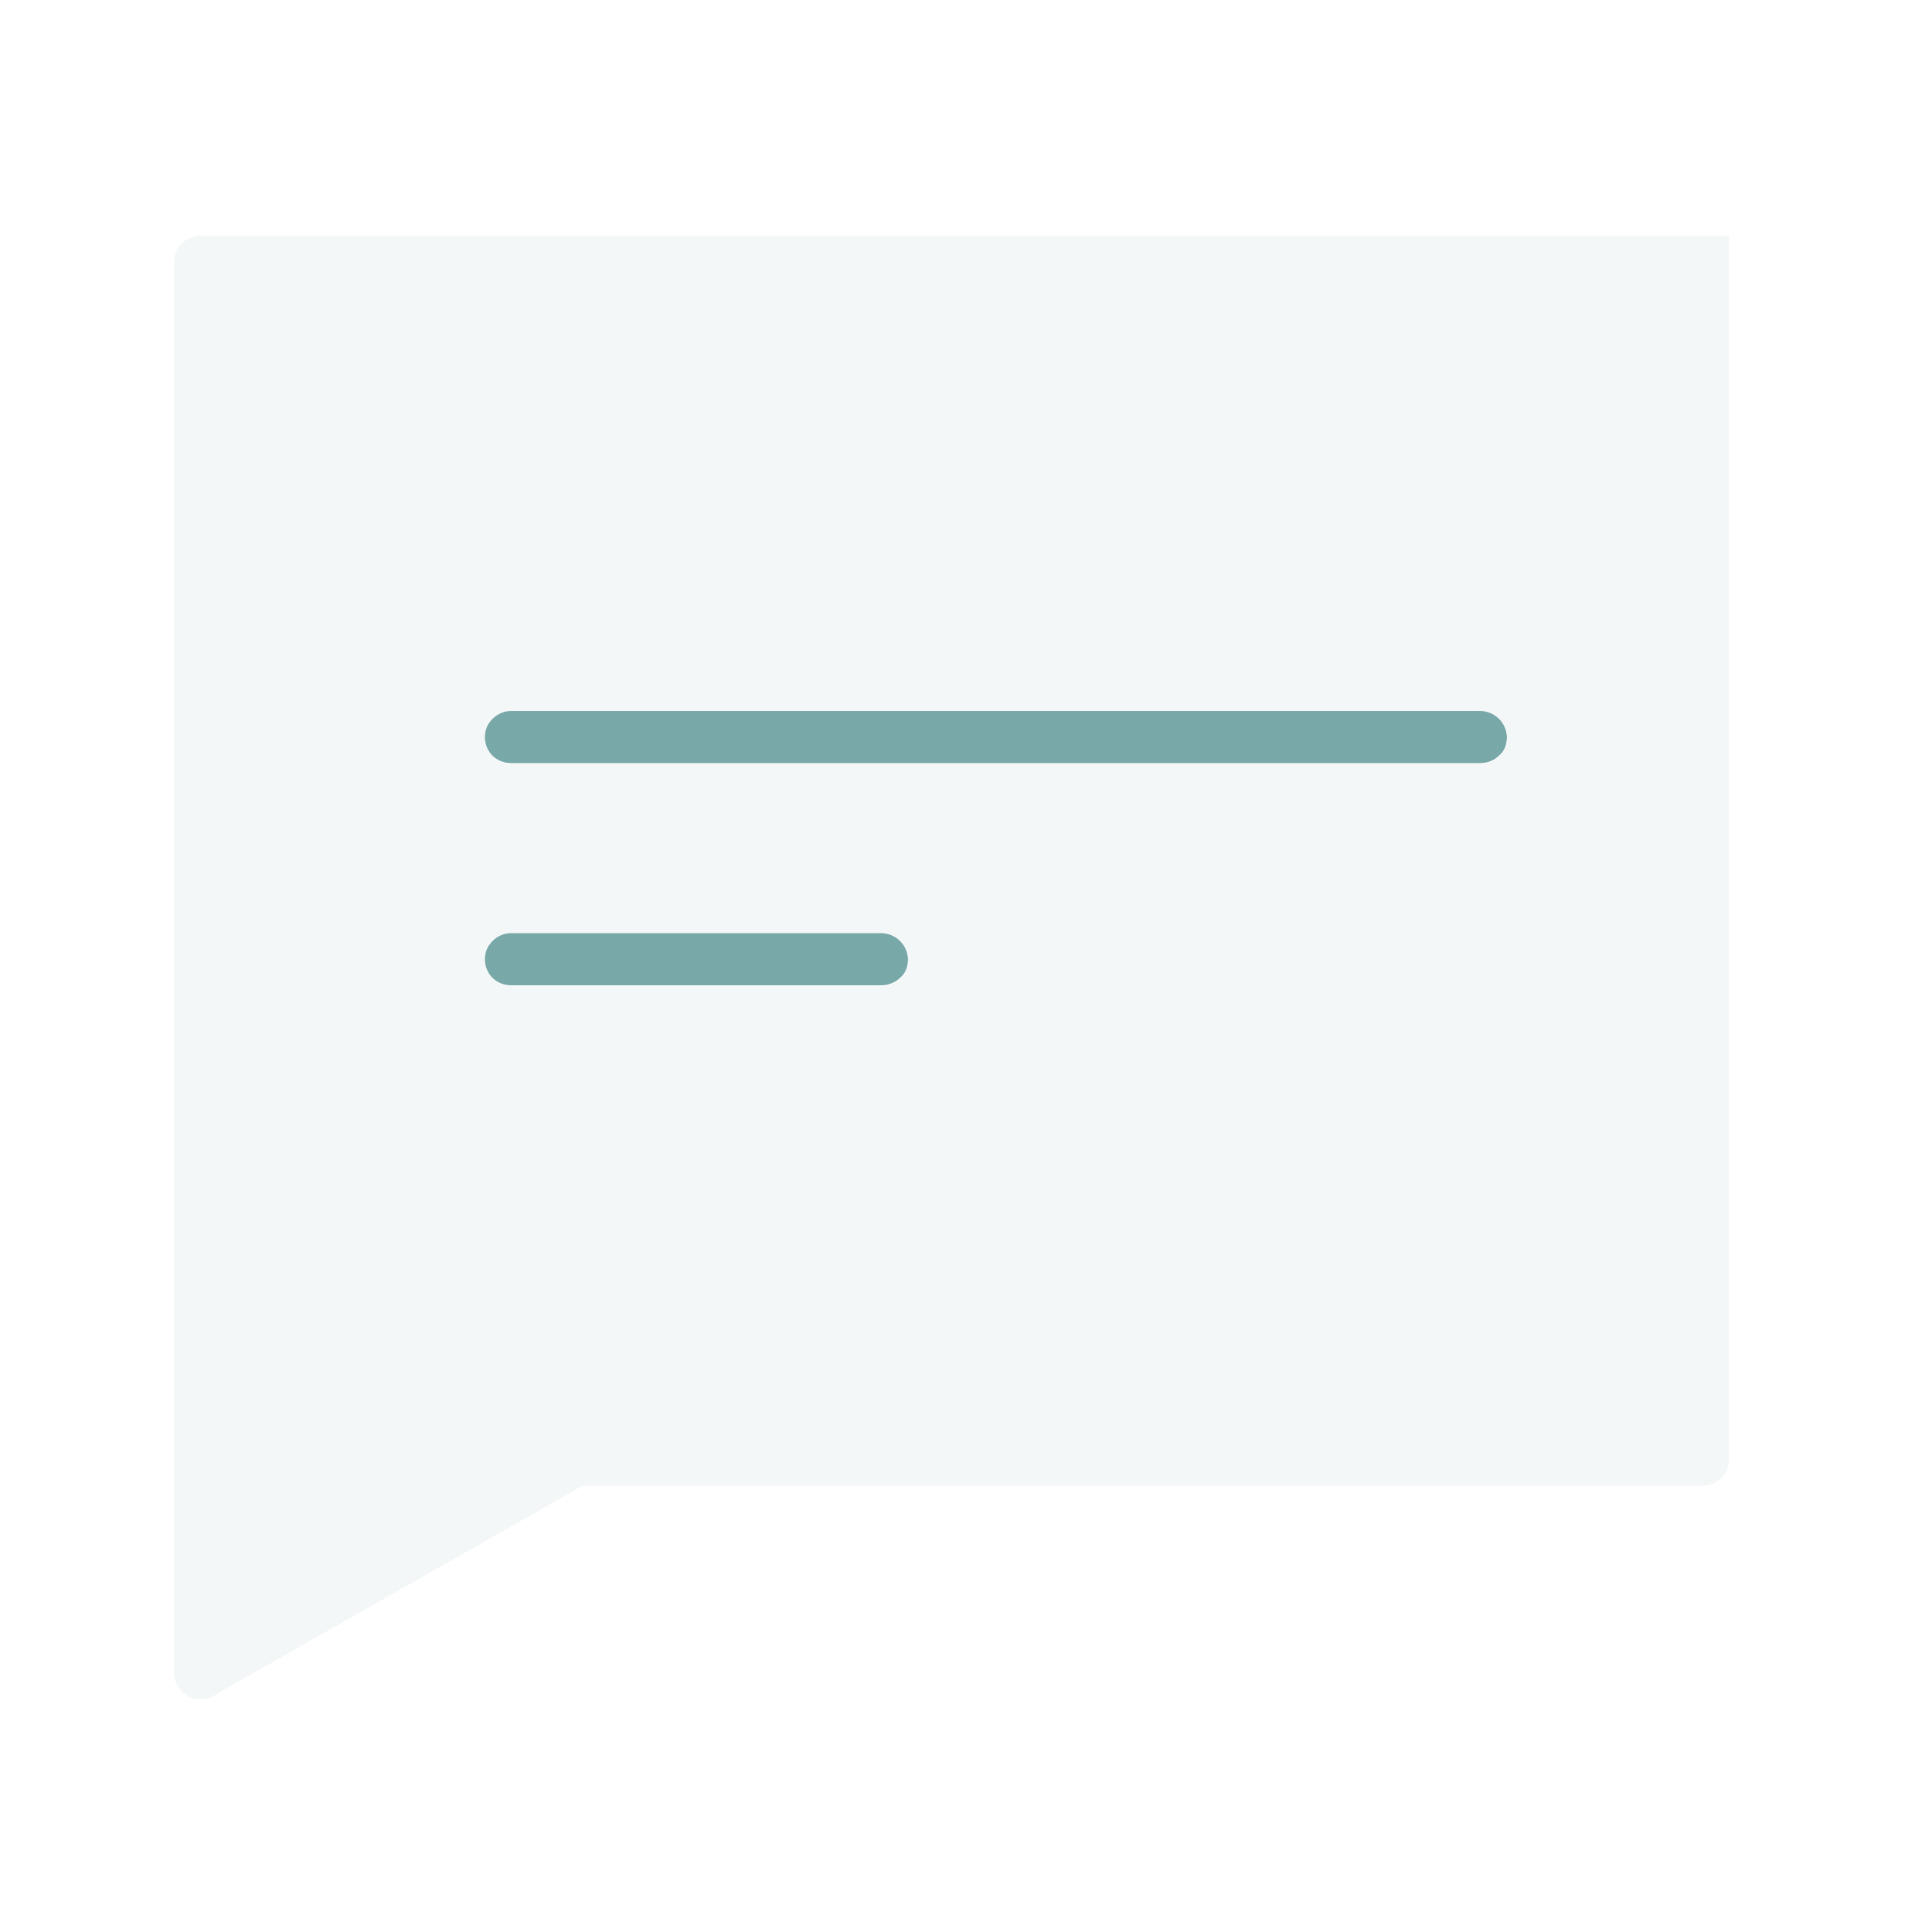
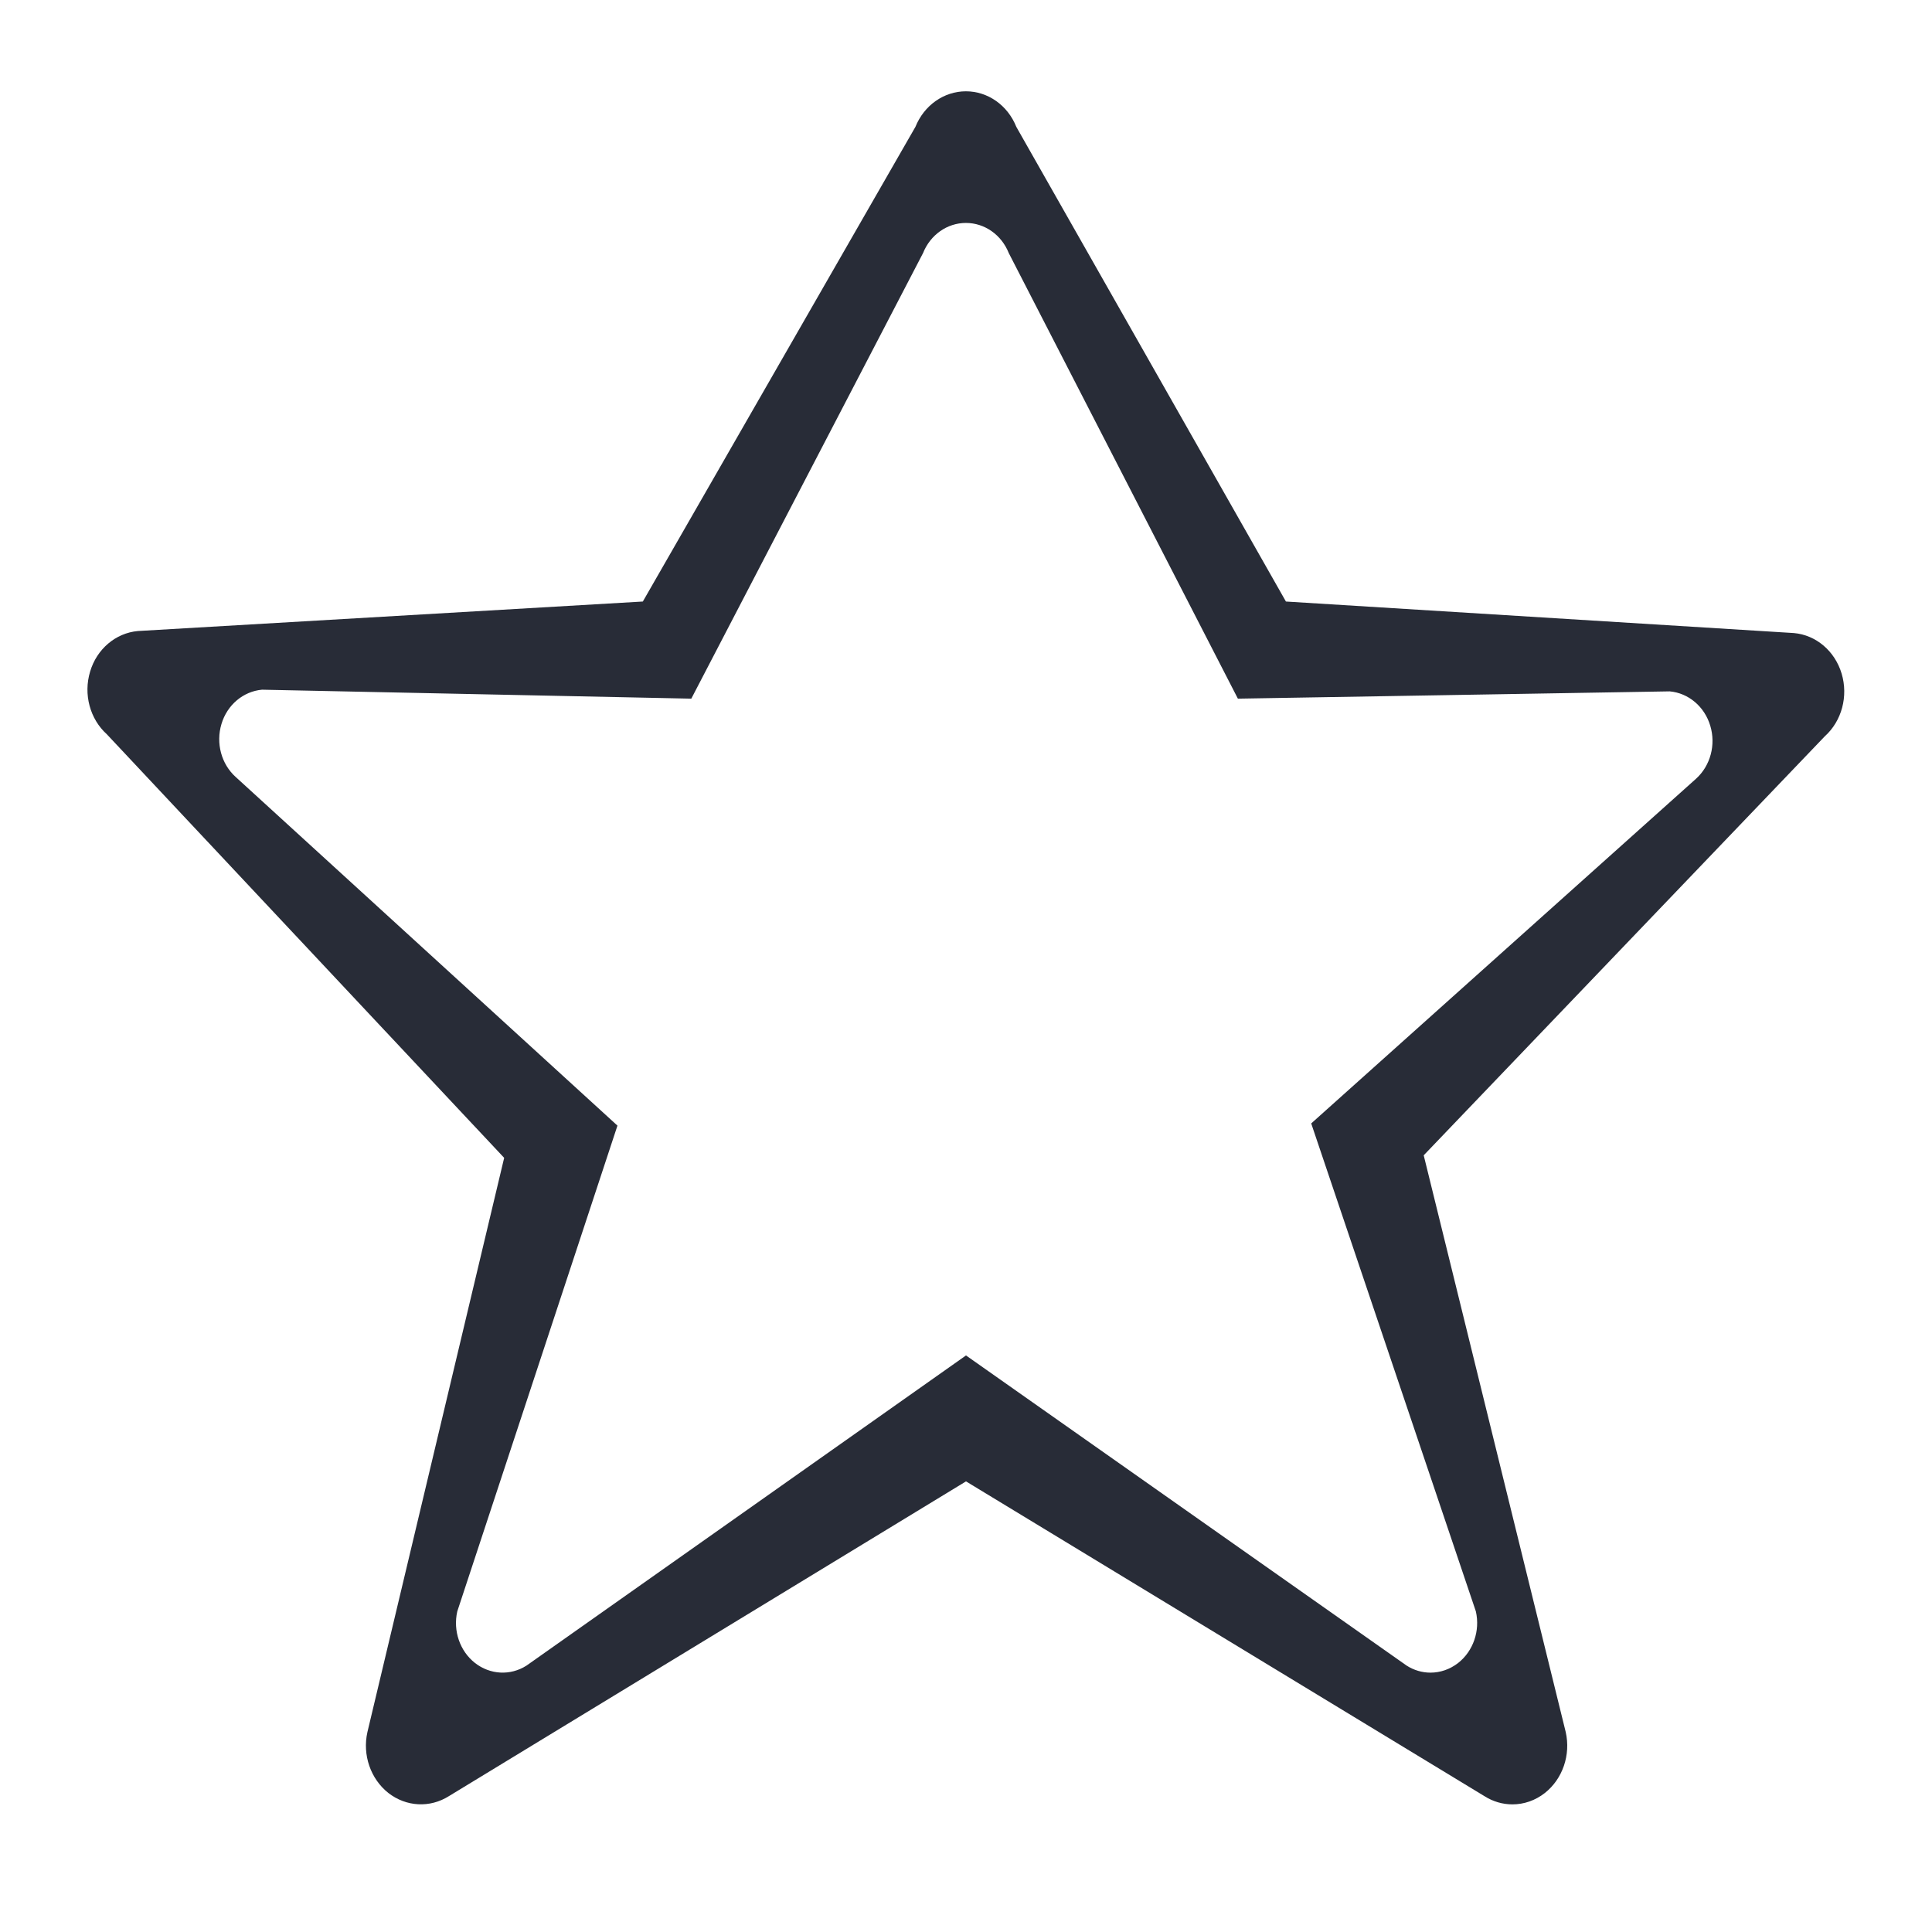
- <svg xmlns="http://www.w3.org/2000/svg" version="1.1" id="图层_1" x="0px" y="0px" viewBox="-452 665.7 200 200" style="enable-background:new -452 665.7 200 200;" xml:space="preserve">
-   <style type="text/css">
- 	.st0{fill:#79A8A9;}
- 	.st1{fill:#F4F7F7;}
- </style>
-   <path class="st0" d="M-296,742c0,0.8-0.3,1.5-0.8,1.9c-0.5,0.5-1.2,0.8-2,0.8h-100.3c-1.5,0-2.8-1.2-2.8-2.8c0-0.8,0.3-1.4,0.8-1.9  c0.5-0.5,1.2-0.8,1.9-0.8h100.3C-297.2,739.3-296,740.5-296,742z" />
-   <path class="st0" d="M-358,765c0,0.8-0.3,1.5-0.8,1.9c-0.5,0.5-1.2,0.8-2,0.8h-38.3c-1.5,0-2.8-1.2-2.8-2.8c0-0.8,0.3-1.4,0.8-1.9  c0.5-0.5,1.2-0.8,1.9-0.8h38.3C-359.2,762.3-358,763.5-358,765z" />
-   <path class="st1" d="M-273,731.3v-41.2h-158.2c-1.6,0-2.8,1.3-2.8,2.8v123.4c0,0.2,0,0.3,0,0.5l0,22c0,1,0.5,1.9,1.4,2.4  c0.4,0.3,0.9,0.4,1.4,0.4c0.5,0,1-0.1,1.4-0.4l38.1-21.7h115.9c0.8,0,1.5-0.3,2-0.8c0.5-0.5,0.8-1.3,0.8-2L-273,731.3z M-401.8,765  c0-0.8,0.3-1.4,0.8-1.9c0.5-0.5,1.2-0.8,1.9-0.8h38.3c1.5,0,2.8,1.2,2.8,2.8c0,0.8-0.3,1.5-0.8,1.9c-0.5,0.5-1.2,0.8-2,0.8h-38.3  C-400.6,767.8-401.8,766.5-401.8,765z M-401.8,742c0-0.8,0.3-1.4,0.8-1.9c0.5-0.5,1.2-0.8,1.9-0.8h100.3c1.5,0,2.8,1.2,2.8,2.8  c0,0.8-0.3,1.5-0.8,1.9c-0.5,0.5-1.2,0.8-2,0.8h-100.3C-400.6,744.8-401.8,743.5-401.8,742z" />
+ <svg xmlns="http://www.w3.org/2000/svg" t="1559050634134" class="icon" style="" viewBox="0 0 1024 1024" version="1.1" p-id="1450" width="200" height="200">
+   <defs>
+     <style type="text/css" />
+   </defs>
+   <path d="M976.105 357.035c-3.584-12.009-13.591-20.48-25.321-21.504l-269.219-16.71-142.895-251.578c-4.561-11.45-15.081-18.851-26.717-18.851-11.636 0-22.156 7.401-26.764 18.851L340.713 318.821 73.03 334.46C61.3 335.531 51.293 344.002 47.756 355.964 44.125 367.973 47.663 381.099 56.646 389.198l210.572 224.489-72.471 304.314c-2.746 12.148 1.676 24.855 11.078 32.303 9.449 7.354 22.016 8.052 32.116 1.676l274.06-166.819 274.758 166.819c4.608 2.932 9.728 4.375 14.848 4.375 6.097 0 12.148-2.048 17.222-6.051 9.402-7.447 13.777-20.154 11.031-32.303l-75.264-305.664 212.62-222.115C976.198 382.123 979.689 368.997 976.105 357.035zM898.932 412.75l-203.962 182.691 87.273 258.653c2.327 10.287-1.396 21.039-9.402 27.322-4.375 3.398-9.495 5.12-14.662 5.12-4.375 0-8.751-1.257-12.614-3.724l-233.565-164.399-232.96 164.399c-8.564 5.446-19.27 4.841-27.276-1.396-8.006-6.284-11.729-17.036-9.402-27.322l84.899-257.489L124.928 411.819C117.295 404.976 114.316 393.852 117.388 383.705 120.413 373.605 128.931 366.437 138.892 365.552l227.514 4.748 122.833-236.172c3.863-9.681 12.8-15.965 22.714-15.965 9.914 0 18.851 6.284 22.714 15.965l121.437 236.172 228.864-3.863c9.961 0.884 18.479 8.052 21.504 18.199C909.545 394.736 906.566 405.861 898.932 412.75z" fill="#282c37" p-id="1451" />
</svg>
